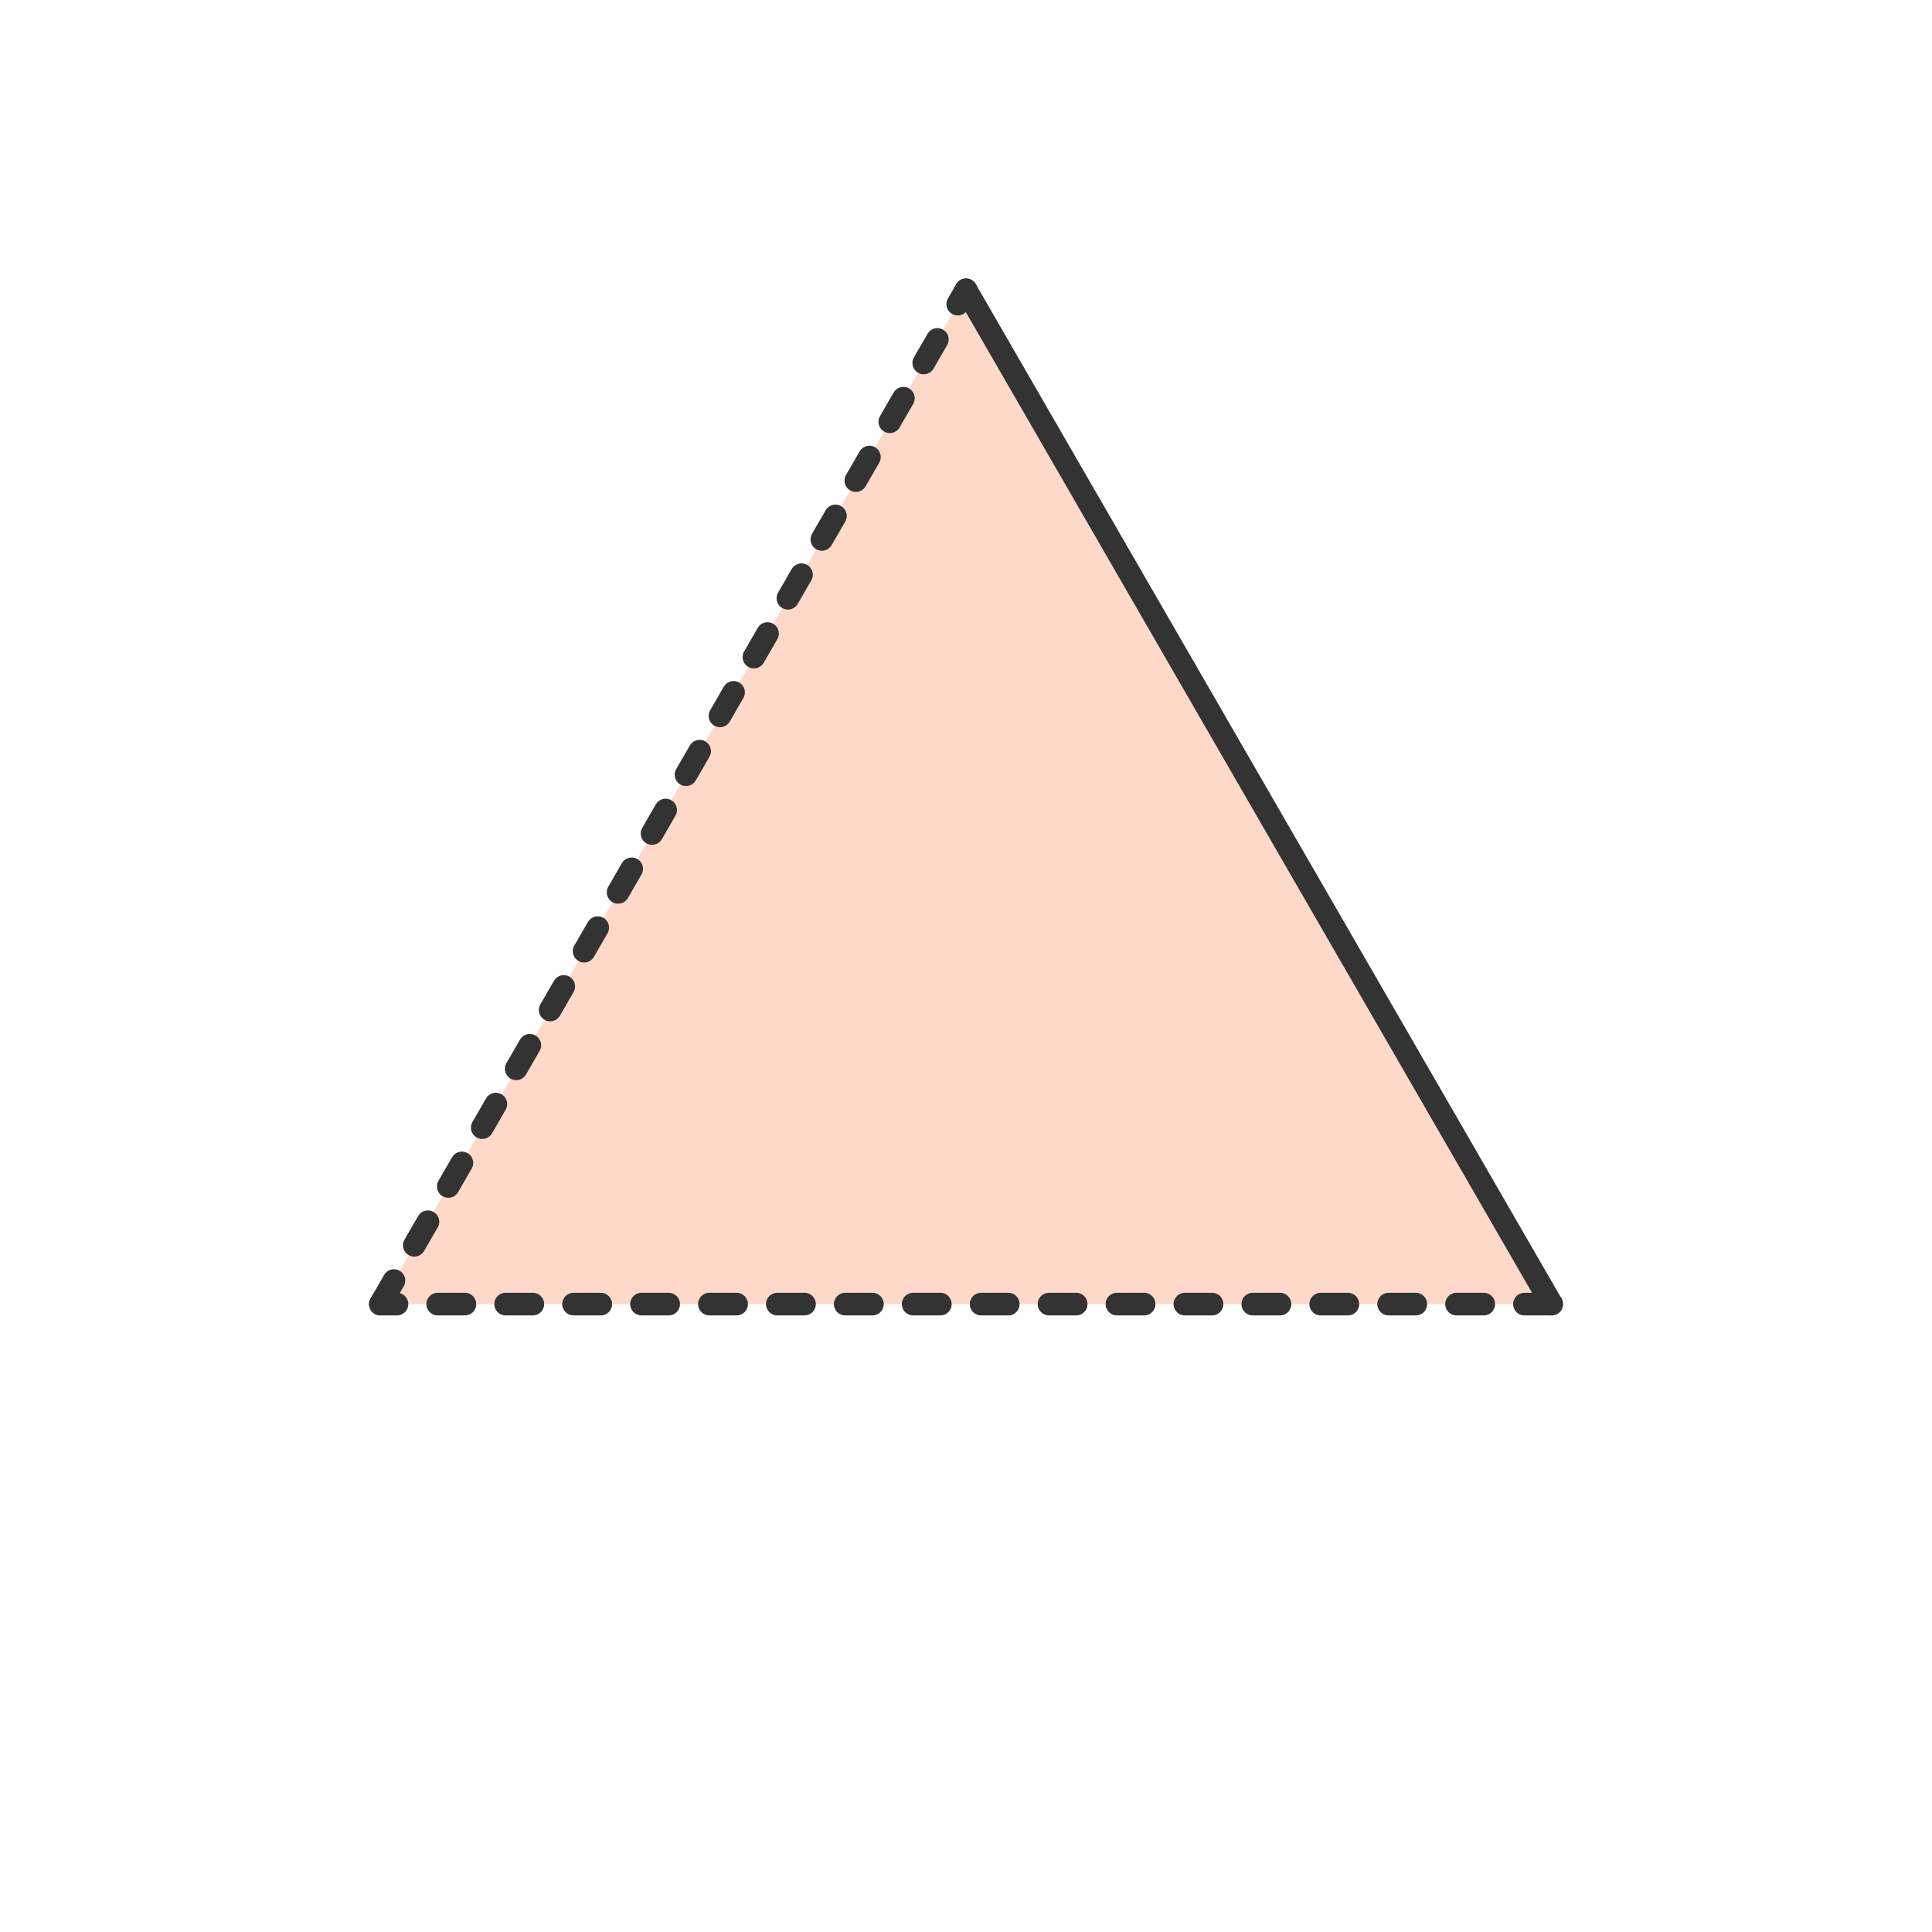
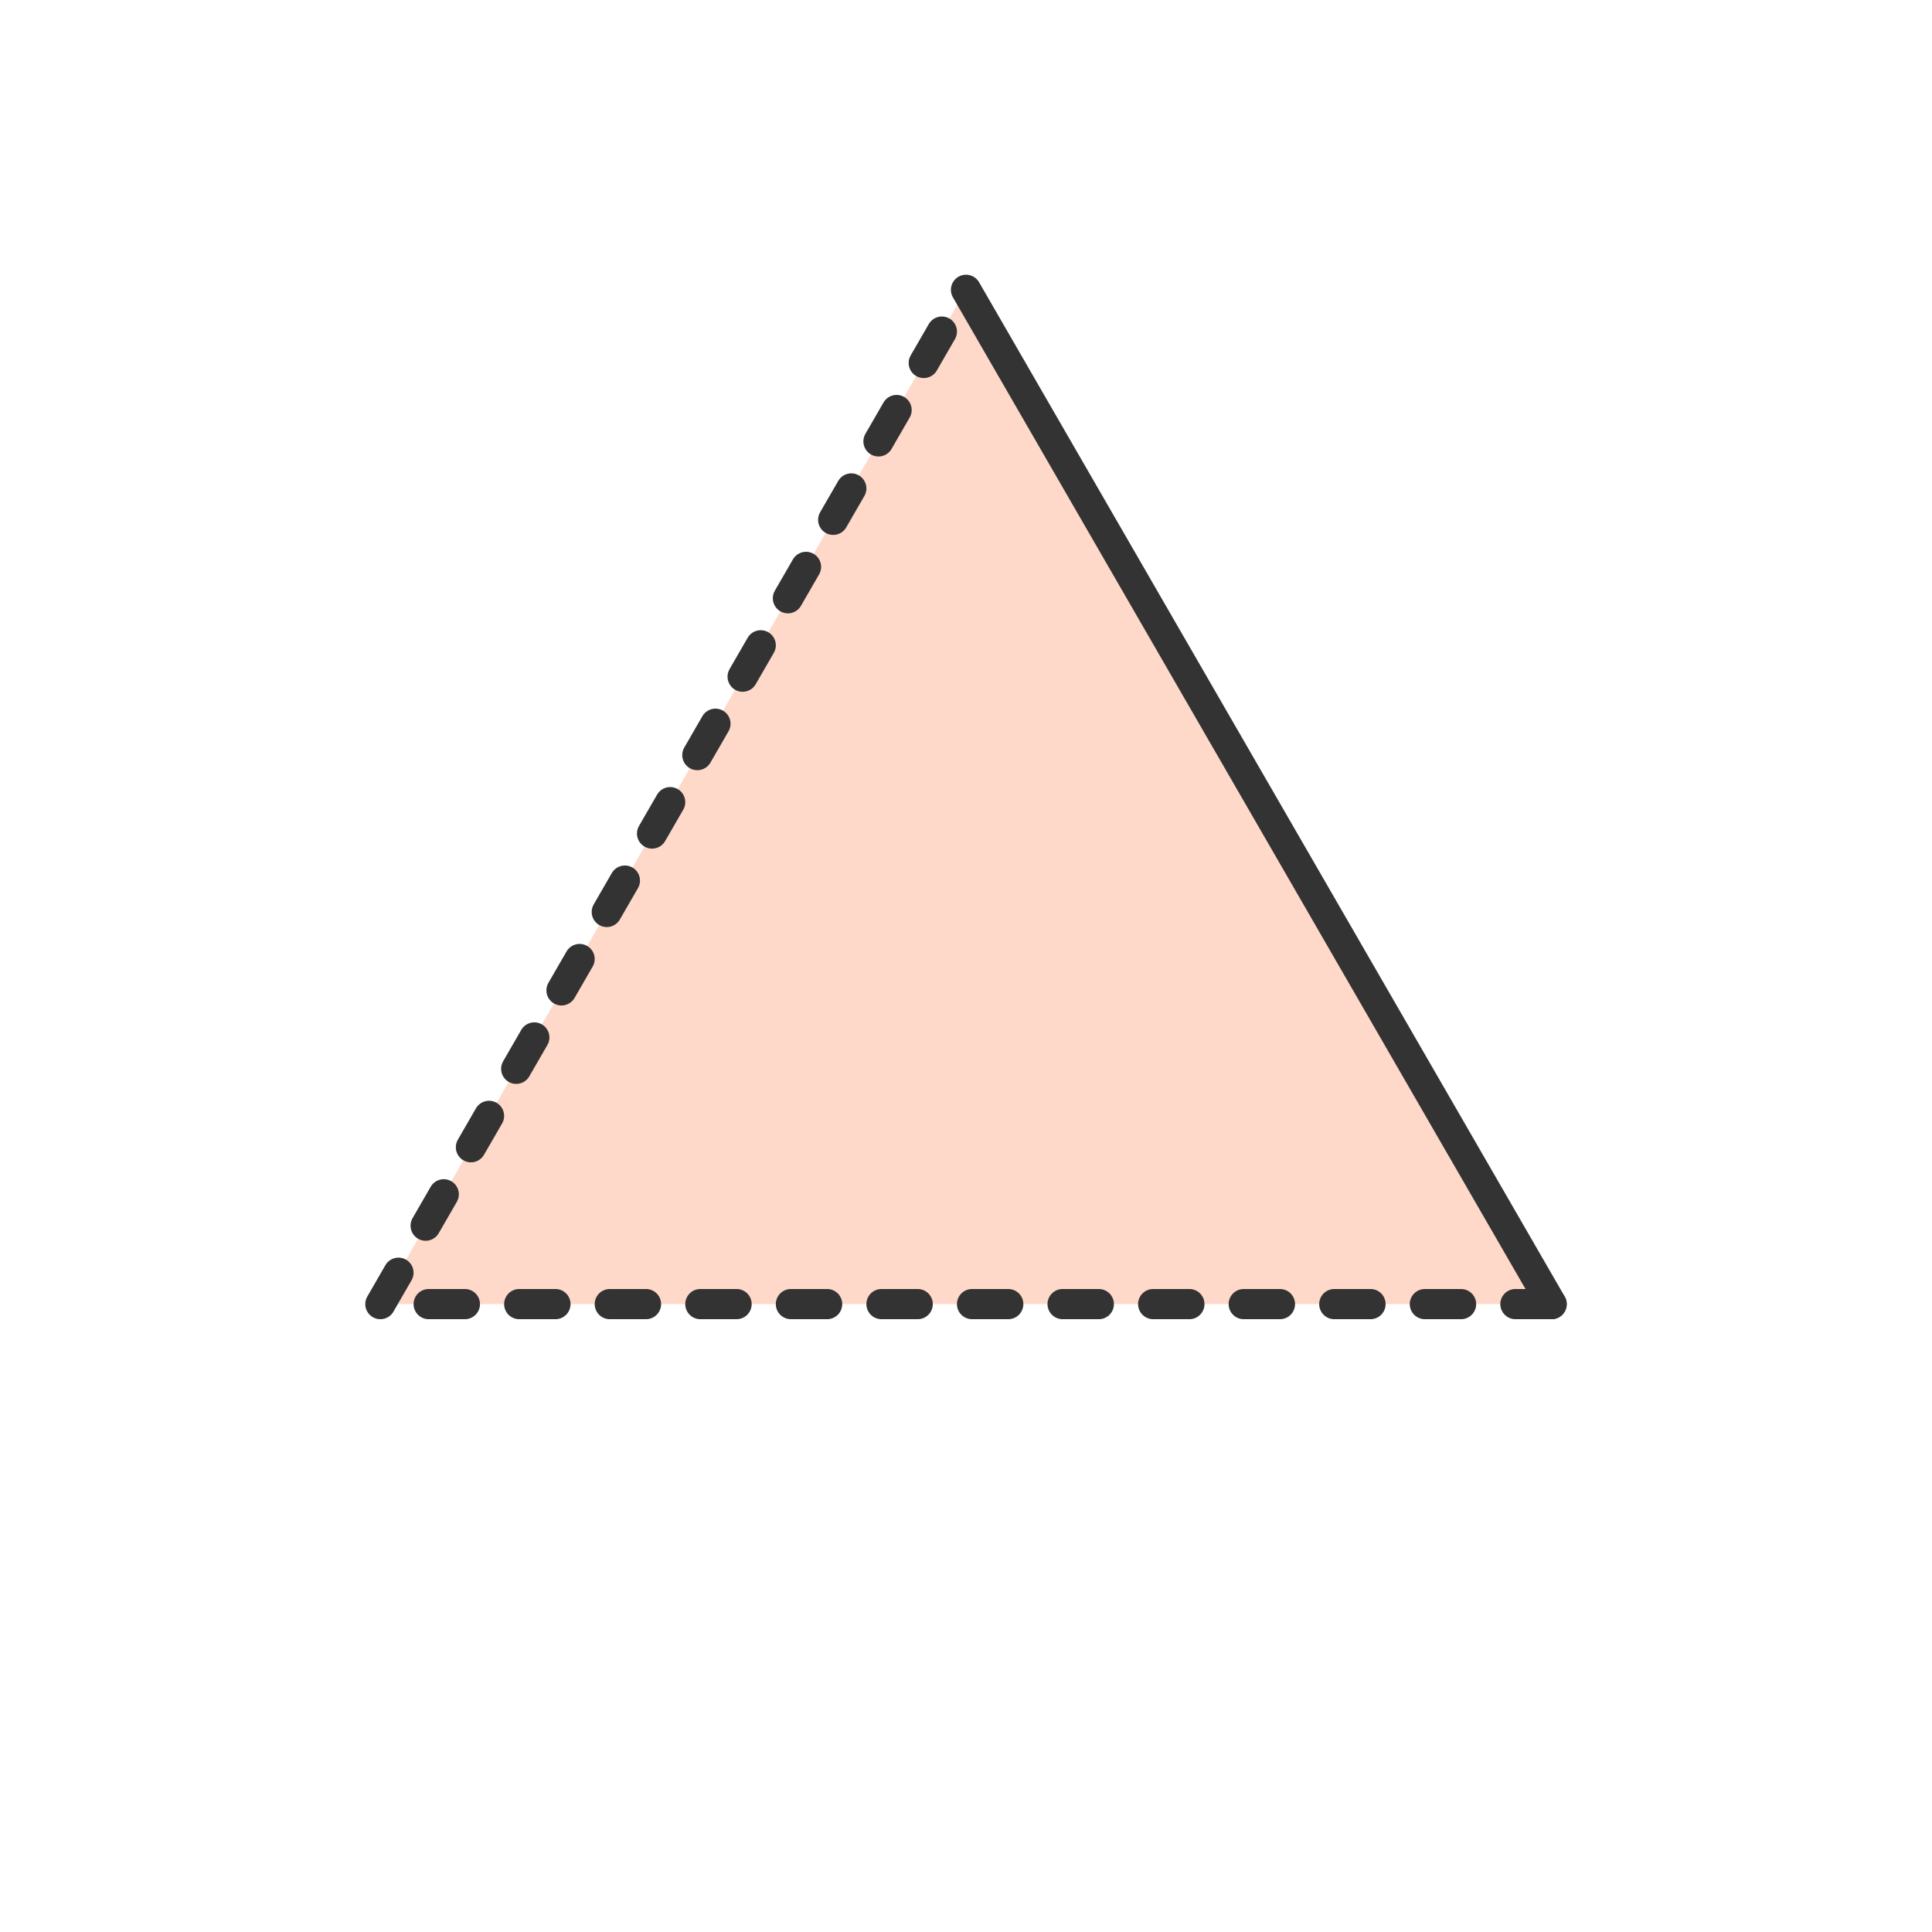
<svg xmlns="http://www.w3.org/2000/svg" width="256" height="256" viewBox="0 0 256 256">
  <path d="M128,38.4L205.596,172.8L50.404,172.8L128,38.4" fill="rgb(254, 217, 201)" />
-   <line x1="128.00" y1="38.40" x2="205.60" y2="172.80" stroke="#333" stroke-width="3" stroke-linecap="round" />
-   <line x1="205.60" y1="172.80" x2="50.40" y2="172.80" stroke="#333" stroke-width="3" stroke-dasharray="3.6 5.4" stroke-linecap="round" />
-   <line x1="50.40" y1="172.80" x2="128.00" y2="38.40" stroke="#333" stroke-width="3" stroke-dasharray="3.6 5.4" stroke-linecap="round" />
+   <line x1="128.00" y1="38.40" x2="205.60" y2="172.80" stroke="#333" stroke-width="4" stroke-linecap="round" />
+   <line x1="205.60" y1="172.80" x2="50.40" y2="172.80" stroke="#333" stroke-width="4" stroke-dasharray="4.8 7.2" stroke-linecap="round" />
+   <line x1="50.40" y1="172.80" x2="128.00" y2="38.40" stroke="#333" stroke-width="4" stroke-dasharray="4.8 7.2" stroke-linecap="round" />
</svg>
